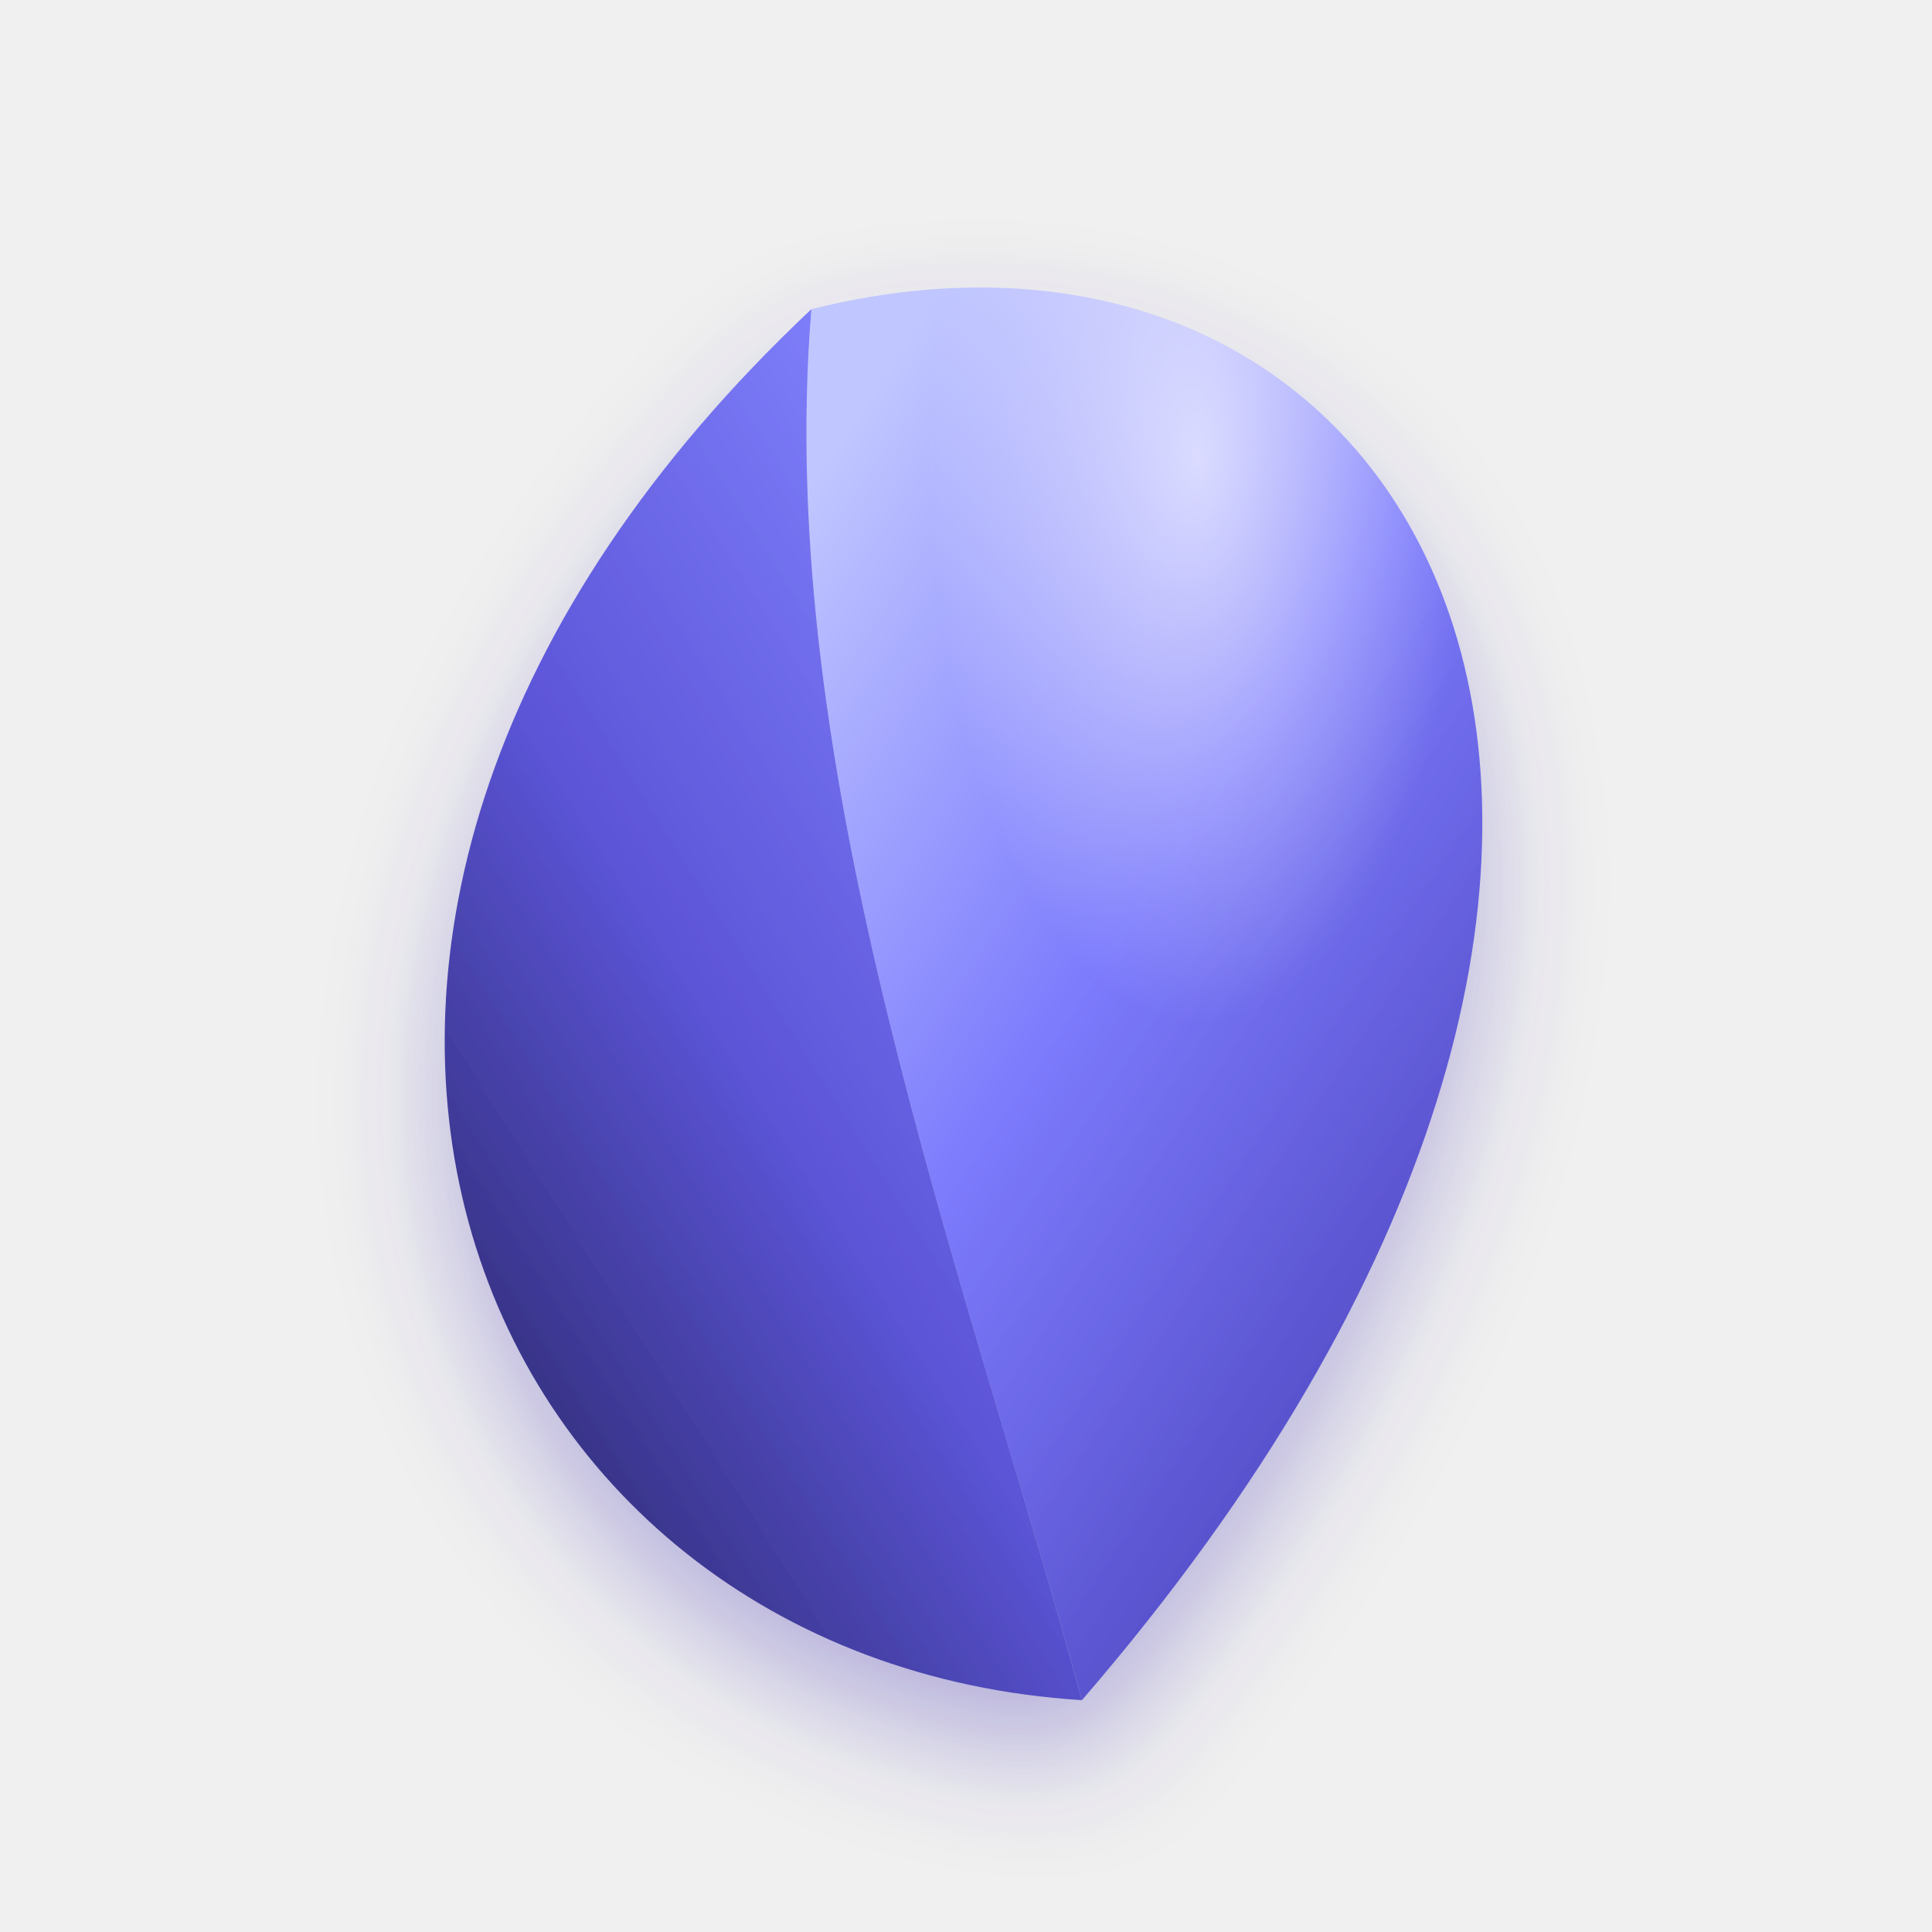
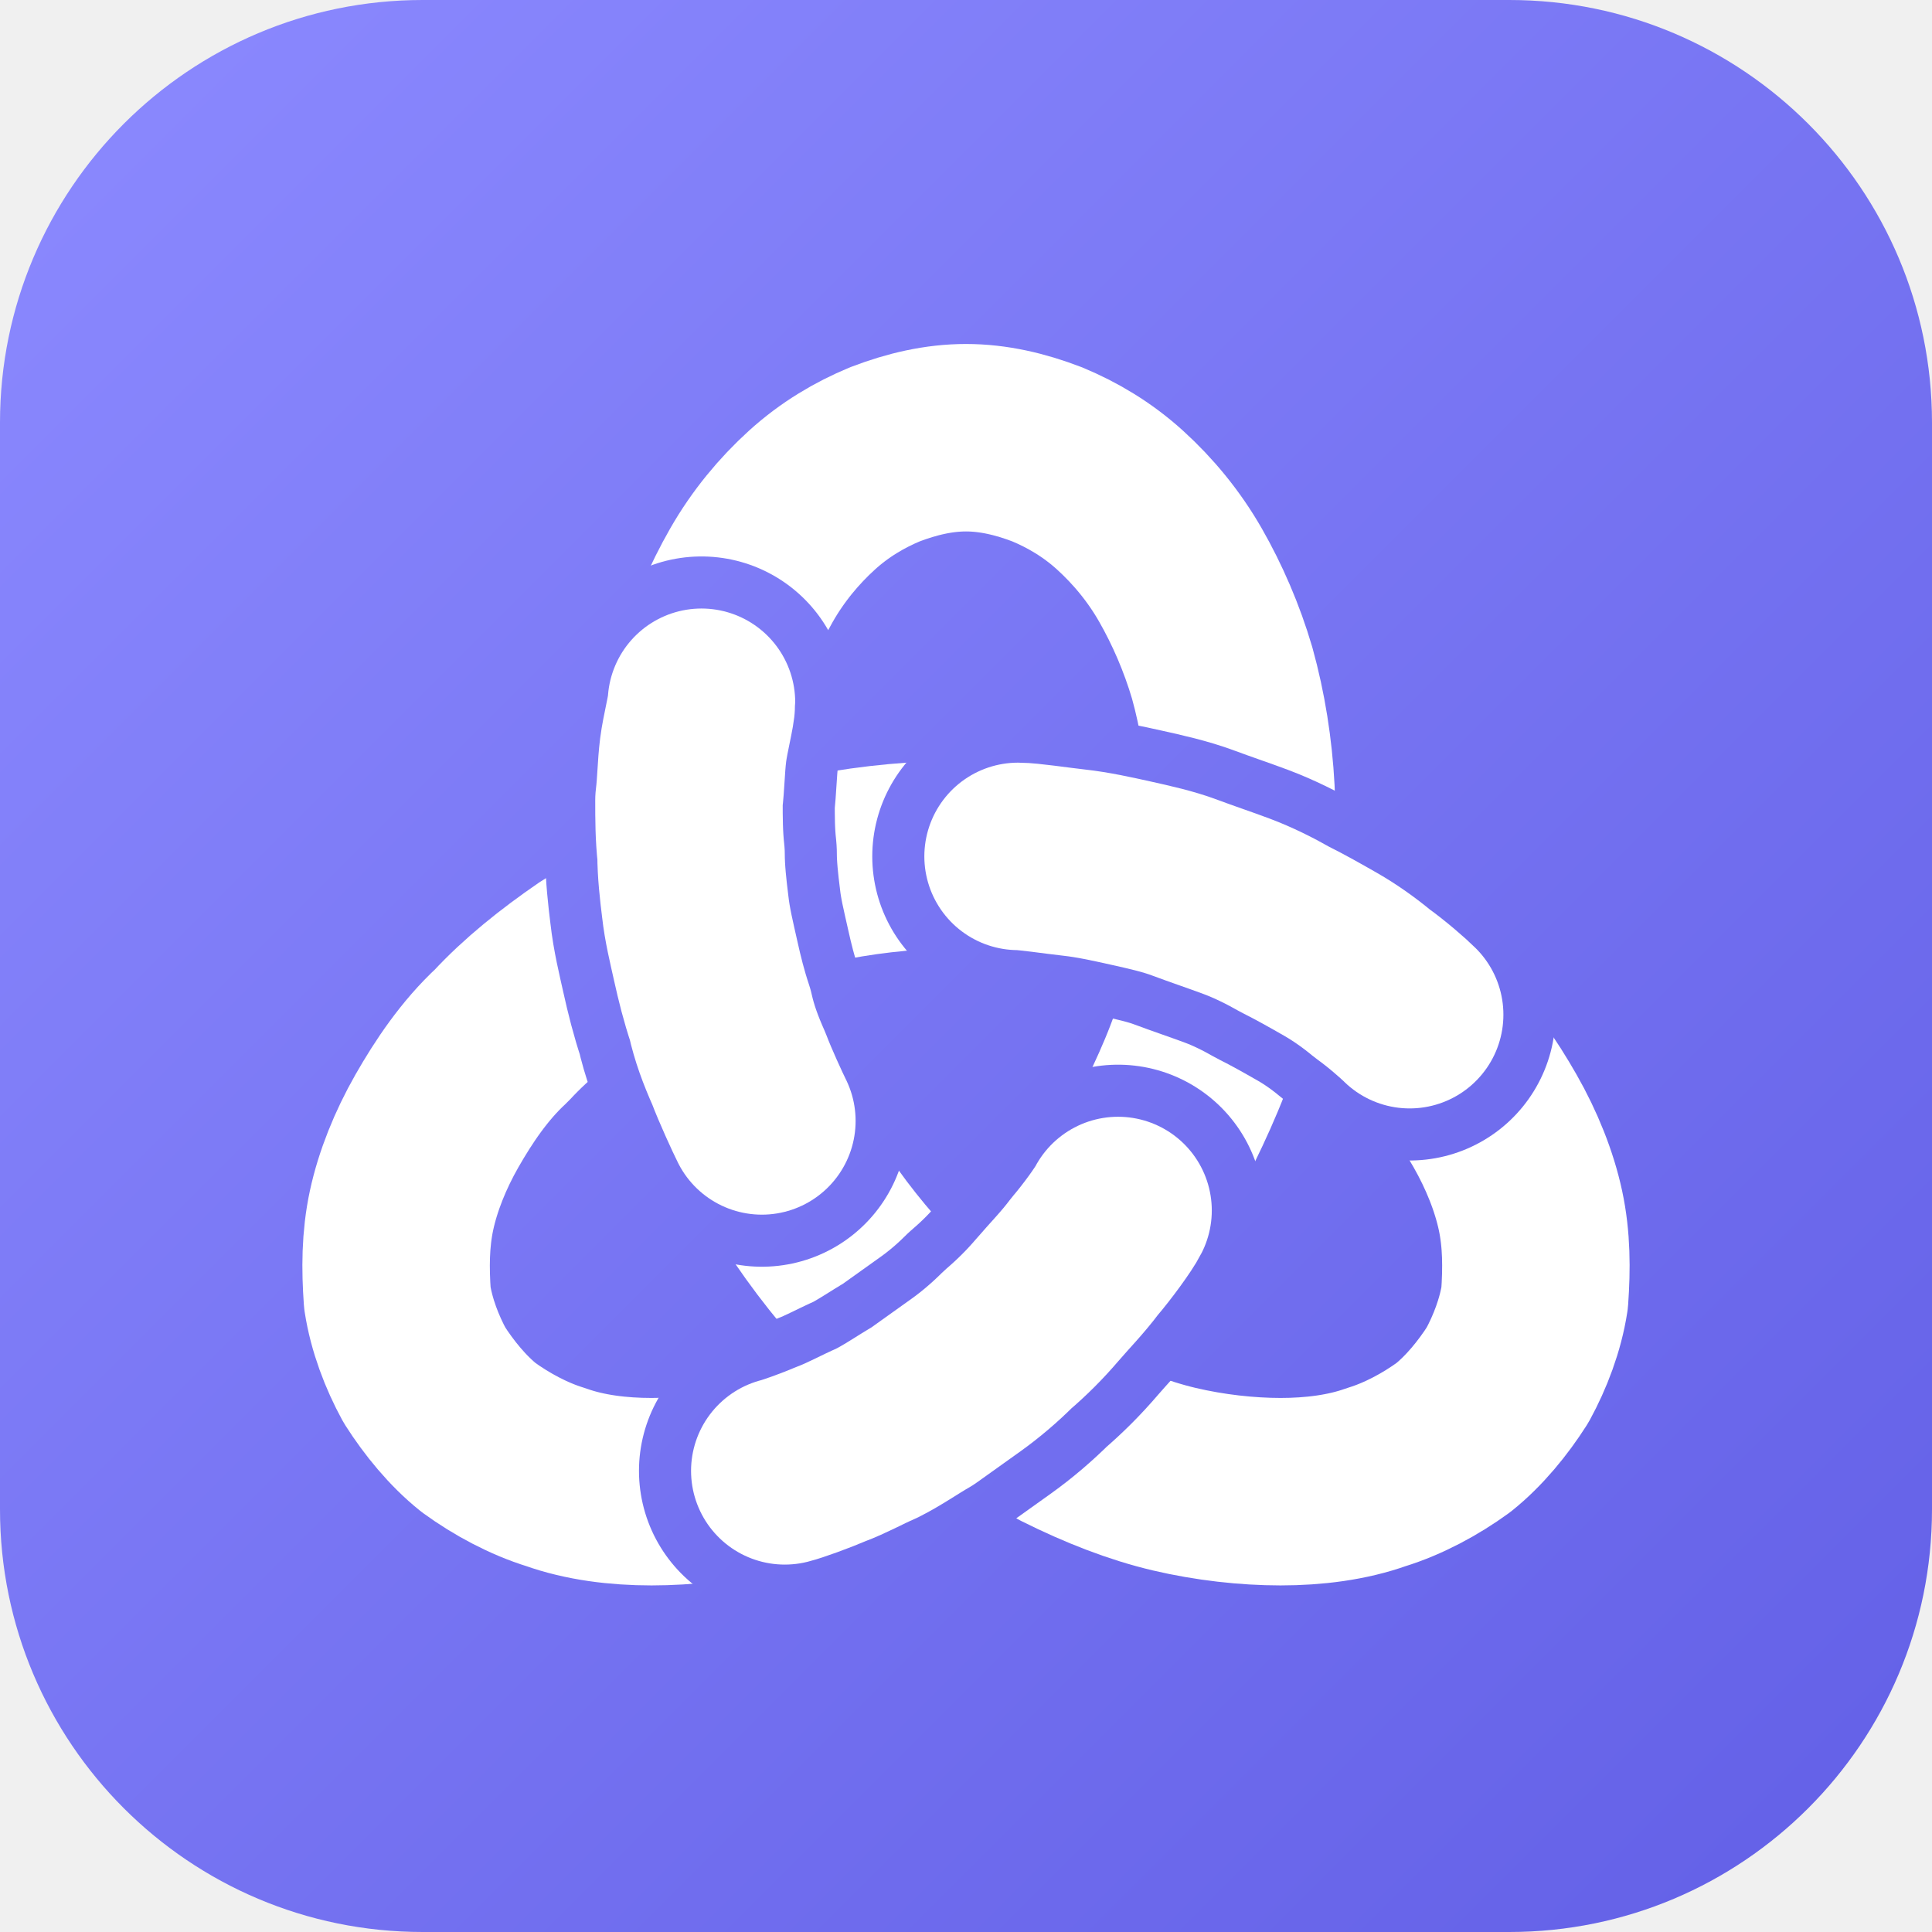
- <svg xmlns="http://www.w3.org/2000/svg" viewBox="0 0 100 100">
+ <svg xmlns="http://www.w3.org/2000/svg" viewBox="0 0 64 64" width="64" height="64" role="img" aria-label="itunda">
  <defs>
-     <linearGradient id="r" x1="20%" y1="0%" x2="88%" y2="95%">
-       <stop offset="0%" stop-color="#c0c6ff" />
-       <stop offset="45%" stop-color="#7c7bfd" />
-       <stop offset="100%" stop-color="#483eb6" />
+     <linearGradient id="bg" x1="0" y1="0" x2="1" y2="1">
+       <stop offset="0" stop-color="#8C8AFF" />
+       <stop offset="1" stop-color="#625FE6" />
    </linearGradient>
-     <linearGradient id="l" x1="75%" y1="5%" x2="10%" y2="95%">
-       <stop offset="0%" stop-color="#8283fe" />
-       <stop offset="50%" stop-color="#5c55d8" />
-       <stop offset="100%" stop-color="#282565" />
-     </linearGradient>
-     <radialGradient id="h" cx="58%" cy="12%" r="40%">
-       <stop offset="0%" stop-color="#ffffff" stop-opacity="0.65" />
-       <stop offset="100%" stop-color="#ffffff" stop-opacity="0" />
-     </radialGradient>
-     <filter id="s" x="-50%" y="-50%" width="200%" height="200%">
-       <feDropShadow dx="0" dy="3" stdDeviation="3" flood-color="#483eb6" flood-opacity="0.35" />
-     </filter>
+     <mask id="gaps" maskUnits="userSpaceOnUse" x="-45" y="-50" width="90" height="90">
+       <rect x="-45" y="-50" width="90" height="90" fill="#fff" />
+       <g fill="none" stroke-linecap="round" stroke-linejoin="round" stroke="#000" stroke-width="14">
+         <path d="M2.5 -9.9C3.0 -9.9 4.3 -9.7 5.2 -9.6C6.1 -9.5 7.0 -9.3 7.9 -9.1C8.8 -8.9 9.7 -8.7 10.5 -8.4C11.3 -8.1 12.2 -7.8 13.0 -7.5C13.8 -7.2 14.6 -6.8 15.3 -6.4C16.1 -6.0 16.8 -5.6 17.5 -5.2C18.2 -4.8 18.9 -4.3 19.5 -3.8C20.2 -3.3 21.0 -2.6 21.3 -2.3" />
+         <path d="M-9.8 2.8C-10.0 2.4 -10.6 1.1 -10.9 0.3C-11.3 -0.6 -11.6 -1.4 -11.8 -2.3C-12.1 -3.2 -12.3 -4.0 -12.5 -4.9C-12.7 -5.8 -12.9 -6.6 -13.0 -7.5C-13.1 -8.3 -13.2 -9.2 -13.2 -10.0C-13.3 -10.9 -13.3 -11.7 -13.3 -12.6C-13.2 -13.4 -13.2 -14.2 -13.1 -15.0C-13.0 -15.8 -12.7 -16.9 -12.7 -17.3" />
+         <path d="M7.3 7.1C7.1 7.5 6.3 8.6 5.7 9.3C5.1 10.1 4.5 10.7 3.9 11.4C3.3 12.1 2.7 12.7 2.0 13.3C1.4 13.9 0.7 14.5 0.0 15.0C-0.7 15.5 -1.4 16.0 -2.1 16.5C-2.8 16.9 -3.5 17.4 -4.3 17.8C-5.0 18.1 -5.7 18.5 -6.5 18.8C-7.2 19.1 -8.3 19.5 -8.7 19.6" />
+       </g>
+     </mask>
  </defs>
-   <g filter="url(#s)">
-     <path d="M42,16 C74,8 94,44 56,88 C50,66 40,40 42,16 Z" fill="url(#r)" />
-     <path d="M42,16 C40,40 50,66 56,88 C24,86 8,48 42,16 Z" fill="url(#l)" />
+   <rect width="64" height="64" rx="14" fill="url(#bg)" />
+   <g transform="translate(32 35.2) scale(0.69)" fill="none" stroke-linecap="round" stroke-linejoin="round" stroke="#FFFFFF" stroke-width="9">
+     <path d="M0.0 -10.0C2.2 -10.0 4.4 -9.8 6.5 -9.4C8.6 -9.0 10.7 -8.4 12.6 -7.7C14.5 -6.9 16.3 -6.0 18.0 -4.9C19.6 -3.8 21.1 -2.6 22.3 -1.3C23.6 -0.1 24.6 1.4 25.4 2.8C26.2 4.2 26.8 5.7 27.1 7.1C27.4 8.5 27.4 9.9 27.3 11.3C27.1 12.6 26.6 13.9 26.0 15.0C25.3 16.1 24.4 17.2 23.4 18.0C22.3 18.8 21.0 19.5 19.7 19.9C18.3 20.4 16.7 20.6 15.1 20.6C13.5 20.6 11.7 20.4 10.0 20.0C8.3 19.6 6.5 18.9 4.7 18.0C3.0 17.1 1.3 16.0 -0.3 14.7C-1.9 13.4 -3.5 11.9 -4.9 10.3C-6.3 8.7 -7.6 6.9 -8.7 5.0C-9.7 3.1 -10.7 1.1 -11.4 -0.9C-12.1 -2.9 -12.6 -5.0 -12.9 -7.1C-13.2 -9.1 -13.3 -11.2 -13.2 -13.1C-13.1 -15.0 -12.8 -16.9 -12.3 -18.7C-11.8 -20.4 -11.1 -22.0 -10.3 -23.4C-9.5 -24.8 -8.5 -26.0 -7.4 -27.0C-6.3 -28.0 -5.1 -28.7 -3.9 -29.2C-2.6 -29.7 -1.3 -30.0 0 -30.0C1.3 -30.0 2.6 -29.7 3.9 -29.2C5.1 -28.7 6.3 -28.0 7.4 -27.0C8.5 -26.0 9.5 -24.8 10.3 -23.4C11.1 -22.0 11.8 -20.4 12.3 -18.7C12.8 -16.9 13.1 -15.0 13.2 -13.1C13.3 -11.2 13.2 -9.1 12.9 -7.1C12.6 -5.0 12.1 -2.9 11.4 -0.9C10.7 1.1 9.7 3.1 8.7 5.0C7.6 6.9 6.3 8.7 4.9 10.3C3.5 11.9 1.9 13.4 0.3 14.7C-1.3 16.0 -3.0 17.1 -4.7 18.0C-6.5 18.9 -8.3 19.6 -10.0 20.0C-11.7 20.4 -13.5 20.6 -15.1 20.6C-16.7 20.6 -18.3 20.4 -19.7 19.9C-21.0 19.5 -22.3 18.8 -23.4 18.0C-24.4 17.2 -25.3 16.1 -26.0 15.0C-26.6 13.9 -27.1 12.6 -27.3 11.3C-27.4 9.9 -27.4 8.5 -27.1 7.1C-26.8 5.7 -26.2 4.2 -25.4 2.8C-24.6 1.4 -23.6 -0.1 -22.3 -1.3C-21.1 -2.6 -19.6 -3.8 -18.0 -4.9C-16.3 -6.0 -14.5 -6.9 -12.6 -7.7C-10.7 -8.4 -8.6 -9.0 -6.5 -9.4C-4.4 -9.8 -2.2 -10.0 0 -10.0Z" mask="url(#gaps)" />
+     <path d="M2.5 -9.9C3.0 -9.9 4.3 -9.7 5.2 -9.6C6.1 -9.5 7.0 -9.3 7.9 -9.1C8.8 -8.9 9.7 -8.7 10.5 -8.4C11.3 -8.1 12.2 -7.8 13.0 -7.5C13.8 -7.2 14.6 -6.8 15.3 -6.4C16.1 -6.0 16.8 -5.6 17.5 -5.2C18.2 -4.8 18.9 -4.3 19.5 -3.8C20.2 -3.3 21.0 -2.6 21.3 -2.3" />
+     <path d="M-9.8 2.8C-10.0 2.4 -10.6 1.1 -10.9 0.3C-11.3 -0.6 -11.6 -1.4 -11.8 -2.3C-12.1 -3.2 -12.3 -4.0 -12.5 -4.9C-12.7 -5.8 -12.9 -6.6 -13.0 -7.5C-13.1 -8.3 -13.2 -9.2 -13.2 -10.0C-13.3 -10.9 -13.3 -11.7 -13.3 -12.6C-13.2 -13.4 -13.2 -14.2 -13.1 -15.0C-13.0 -15.8 -12.7 -16.9 -12.7 -17.3" />
+     <path d="M7.3 7.1C7.1 7.5 6.3 8.6 5.7 9.3C5.1 10.1 4.5 10.7 3.9 11.4C3.3 12.1 2.7 12.7 2.0 13.3C1.4 13.9 0.7 14.5 0.0 15.0C-0.7 15.5 -1.4 16.0 -2.1 16.5C-2.8 16.9 -3.5 17.4 -4.3 17.8C-5.0 18.1 -5.7 18.5 -6.5 18.8C-7.2 19.1 -8.3 19.5 -8.7 19.6" />
  </g>
-   <path d="M42,16 C74,8 94,44 56,88 C50,66 40,40 42,16 Z" fill="url(#h)" />
</svg>
